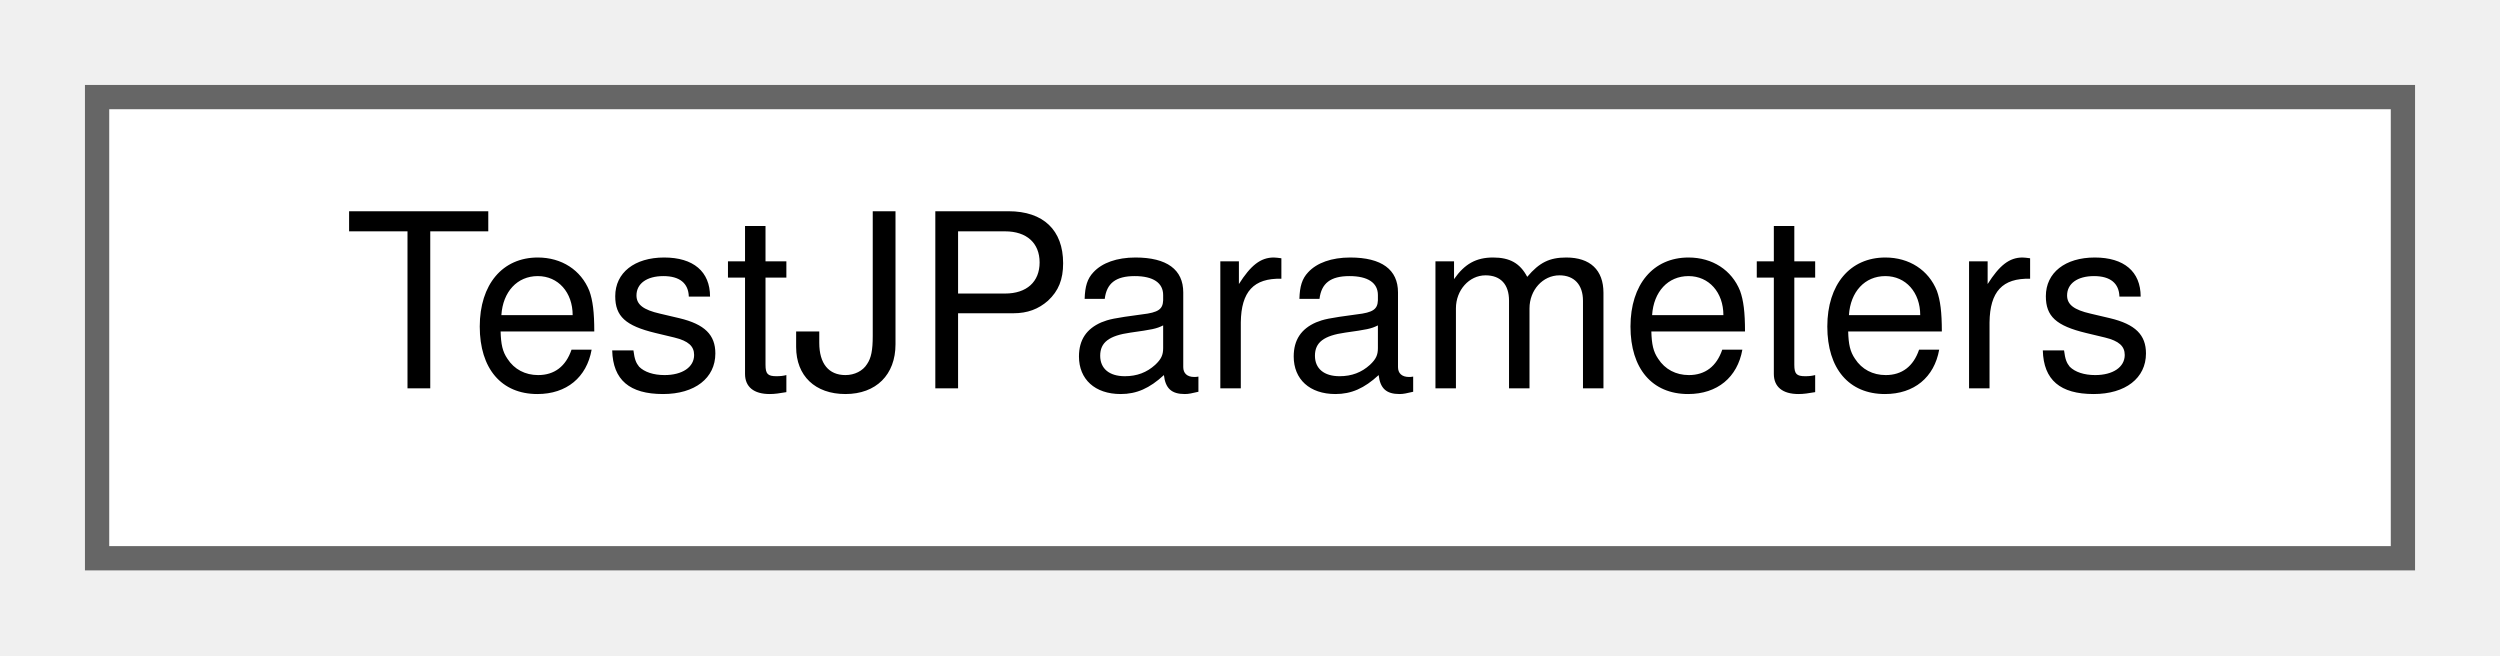
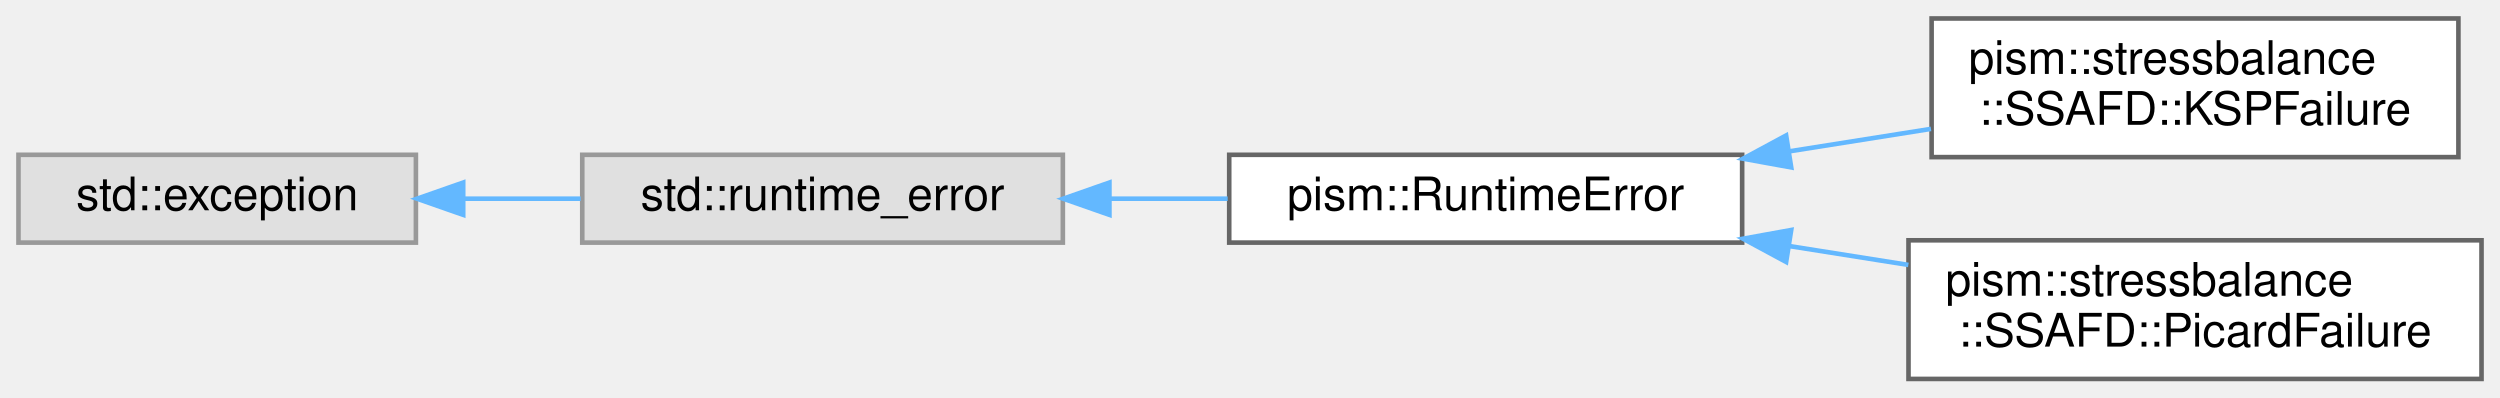
- <svg xmlns="http://www.w3.org/2000/svg" xmlns:xlink="http://www.w3.org/1999/xlink" width="103pt" height="27pt" viewBox="0.00 0.00 103.00 27.00">
-   <g id="graph0" class="graph" transform="scale(1 1) rotate(0) translate(4 23)">
+ <svg xmlns="http://www.w3.org/2000/svg" xmlns:xlink="http://www.w3.org/1999/xlink" width="541pt" height="86pt" viewBox="0.00 0.00 541.00 86.00">
+   <g id="graph0" class="graph" transform="scale(1 1) rotate(0) translate(4 82)">
    <g id="Node000000" class="node">
      <g id="a_Node000000">
-         <a xlink:href="structTestJParameters.html" target="_top" xlink:title=" ">
-           <polygon fill="white" stroke="#666666" points="95,-19 0,-19 0,0 95,0 95,-19" />
-           <text text-anchor="middle" x="47.5" y="-7" font-family="Helvetica,sans-Serif" font-size="10.00">TestJParameters</text>
+         <a xlink:title=" ">
+           <polygon fill="#e0e0e0" stroke="#999999" points="86,-48.5 0,-48.5 0,-29.5 86,-29.5 86,-48.5" />
+           <text text-anchor="middle" x="43" y="-36.5" font-family="Helvetica,sans-Serif" font-size="10.00">std::exception</text>
+         </a>
+       </g>
+     </g>
+     <g id="Node000001" class="node">
+       <g id="a_Node000001">
+         <a xlink:title=" ">
+           <polygon fill="#e0e0e0" stroke="#999999" points="226,-48.5 122,-48.5 122,-29.5 226,-29.5 226,-48.5" />
+           <text text-anchor="middle" x="174" y="-36.5" font-family="Helvetica,sans-Serif" font-size="10.00">std::runtime_error</text>
+         </a>
+       </g>
+     </g>
+     <g id="edge457_Node000000_Node000001" class="edge">
+       <g id="a_edge457_Node000000_Node000001">
+         <a xlink:title=" ">
+           <path fill="none" stroke="#63b8ff" d="M96.27,-39C104.65,-39 113.31,-39 121.66,-39" />
+           <polygon fill="#63b8ff" stroke="#63b8ff" points="96.24,-35.5 86.24,-39 96.24,-42.5 96.24,-35.5" />
+         </a>
+       </g>
+     </g>
+     <g id="Node000002" class="node">
+       <g id="a_Node000002">
+         <a xlink:href="classpism_1_1RuntimeError.html" target="_top" xlink:title=" ">
+           <polygon fill="white" stroke="#666666" points="373,-48.5 262,-48.5 262,-29.5 373,-29.5 373,-48.5" />
+           <text text-anchor="middle" x="317.5" y="-36.5" font-family="Helvetica,sans-Serif" font-size="10.00">pism::RuntimeError</text>
+         </a>
+       </g>
+     </g>
+     <g id="edge458_Node000001_Node000002" class="edge">
+       <g id="a_edge458_Node000001_Node000002">
+         <a xlink:title=" ">
+           <path fill="none" stroke="#63b8ff" d="M236.26,-39C244.71,-39 253.34,-39 261.67,-39" />
+           <polygon fill="#63b8ff" stroke="#63b8ff" points="236.08,-35.5 226.08,-39 236.08,-42.5 236.08,-35.5" />
+         </a>
+       </g>
+     </g>
+     <g id="Node000003" class="node">
+       <g id="a_Node000003">
+         <a xlink:href="classpism_1_1stressbalance_1_1SSAFD_1_1KSPFailure.html" target="_top" xlink:title=" ">
+           <polygon fill="white" stroke="#666666" points="528,-78 414,-78 414,-48 528,-48 528,-78" />
+           <text text-anchor="start" x="422" y="-66" font-family="Helvetica,sans-Serif" font-size="10.00">pism::stressbalance</text>
+           <text text-anchor="middle" x="471" y="-55" font-family="Helvetica,sans-Serif" font-size="10.00">::SSAFD::KSPFailure</text>
+         </a>
+       </g>
+     </g>
+     <g id="edge459_Node000002_Node000003" class="edge">
+       <g id="a_edge459_Node000002_Node000003">
+         <a xlink:title=" ">
+           <path fill="none" stroke="#63b8ff" d="M383.26,-49.26C393.44,-50.87 403.89,-52.53 413.86,-54.11" />
+           <polygon fill="#63b8ff" stroke="#63b8ff" points="383.62,-45.77 373.19,-47.66 382.52,-52.69 383.62,-45.77" />
+         </a>
+       </g>
+     </g>
+     <g id="Node000004" class="node">
+       <g id="a_Node000004">
+         <a xlink:href="classpism_1_1stressbalance_1_1SSAFD_1_1PicardFailure.html" target="_top" xlink:title=" ">
+           <polygon fill="white" stroke="#666666" points="533,-30 409,-30 409,0 533,0 533,-30" />
+           <text text-anchor="start" x="417" y="-18" font-family="Helvetica,sans-Serif" font-size="10.00">pism::stressbalance</text>
+           <text text-anchor="middle" x="471" y="-7" font-family="Helvetica,sans-Serif" font-size="10.00">::SSAFD::PicardFailure</text>
+         </a>
+       </g>
+     </g>
+     <g id="edge460_Node000002_Node000004" class="edge">
+       <g id="a_edge460_Node000002_Node000004">
+         <a xlink:title=" ">
+           <path fill="none" stroke="#63b8ff" d="M383.14,-28.76C391.7,-27.4 400.46,-26.02 408.97,-24.67" />
+           <polygon fill="#63b8ff" stroke="#63b8ff" points="382.52,-25.31 373.19,-30.34 383.62,-32.23 382.52,-25.31" />
        </a>
      </g>
    </g>
  </g>
</svg>
